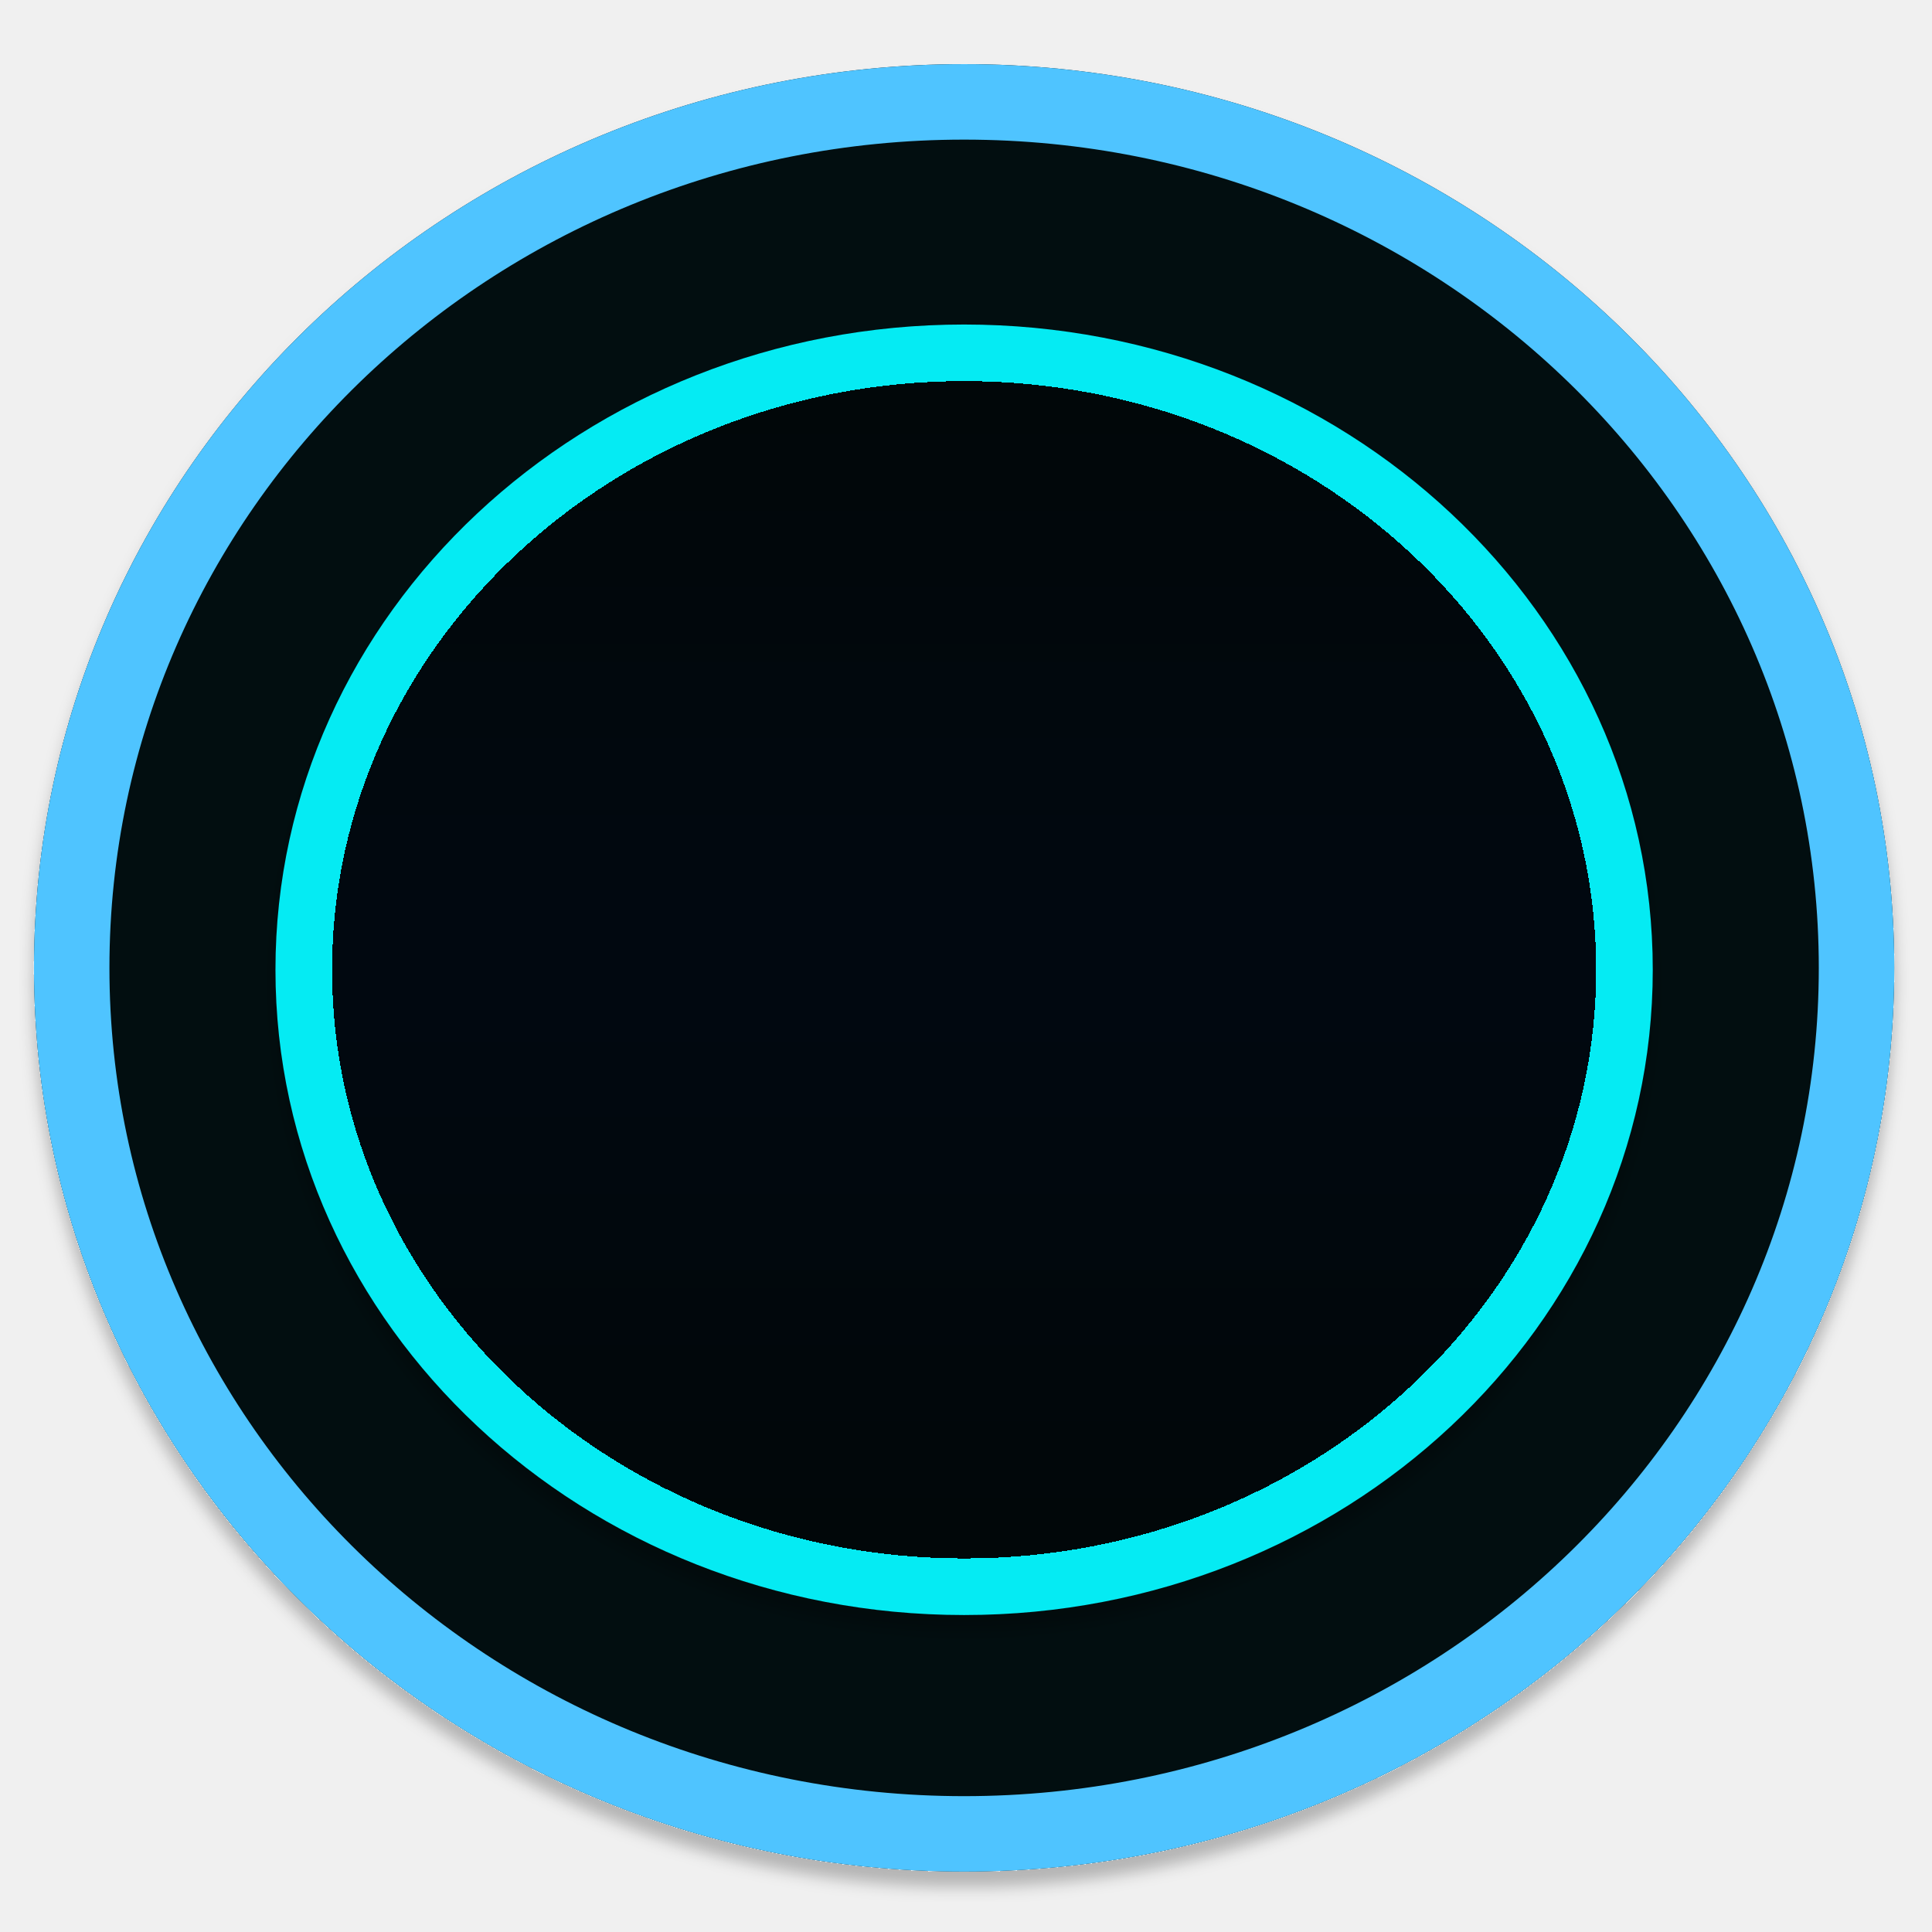
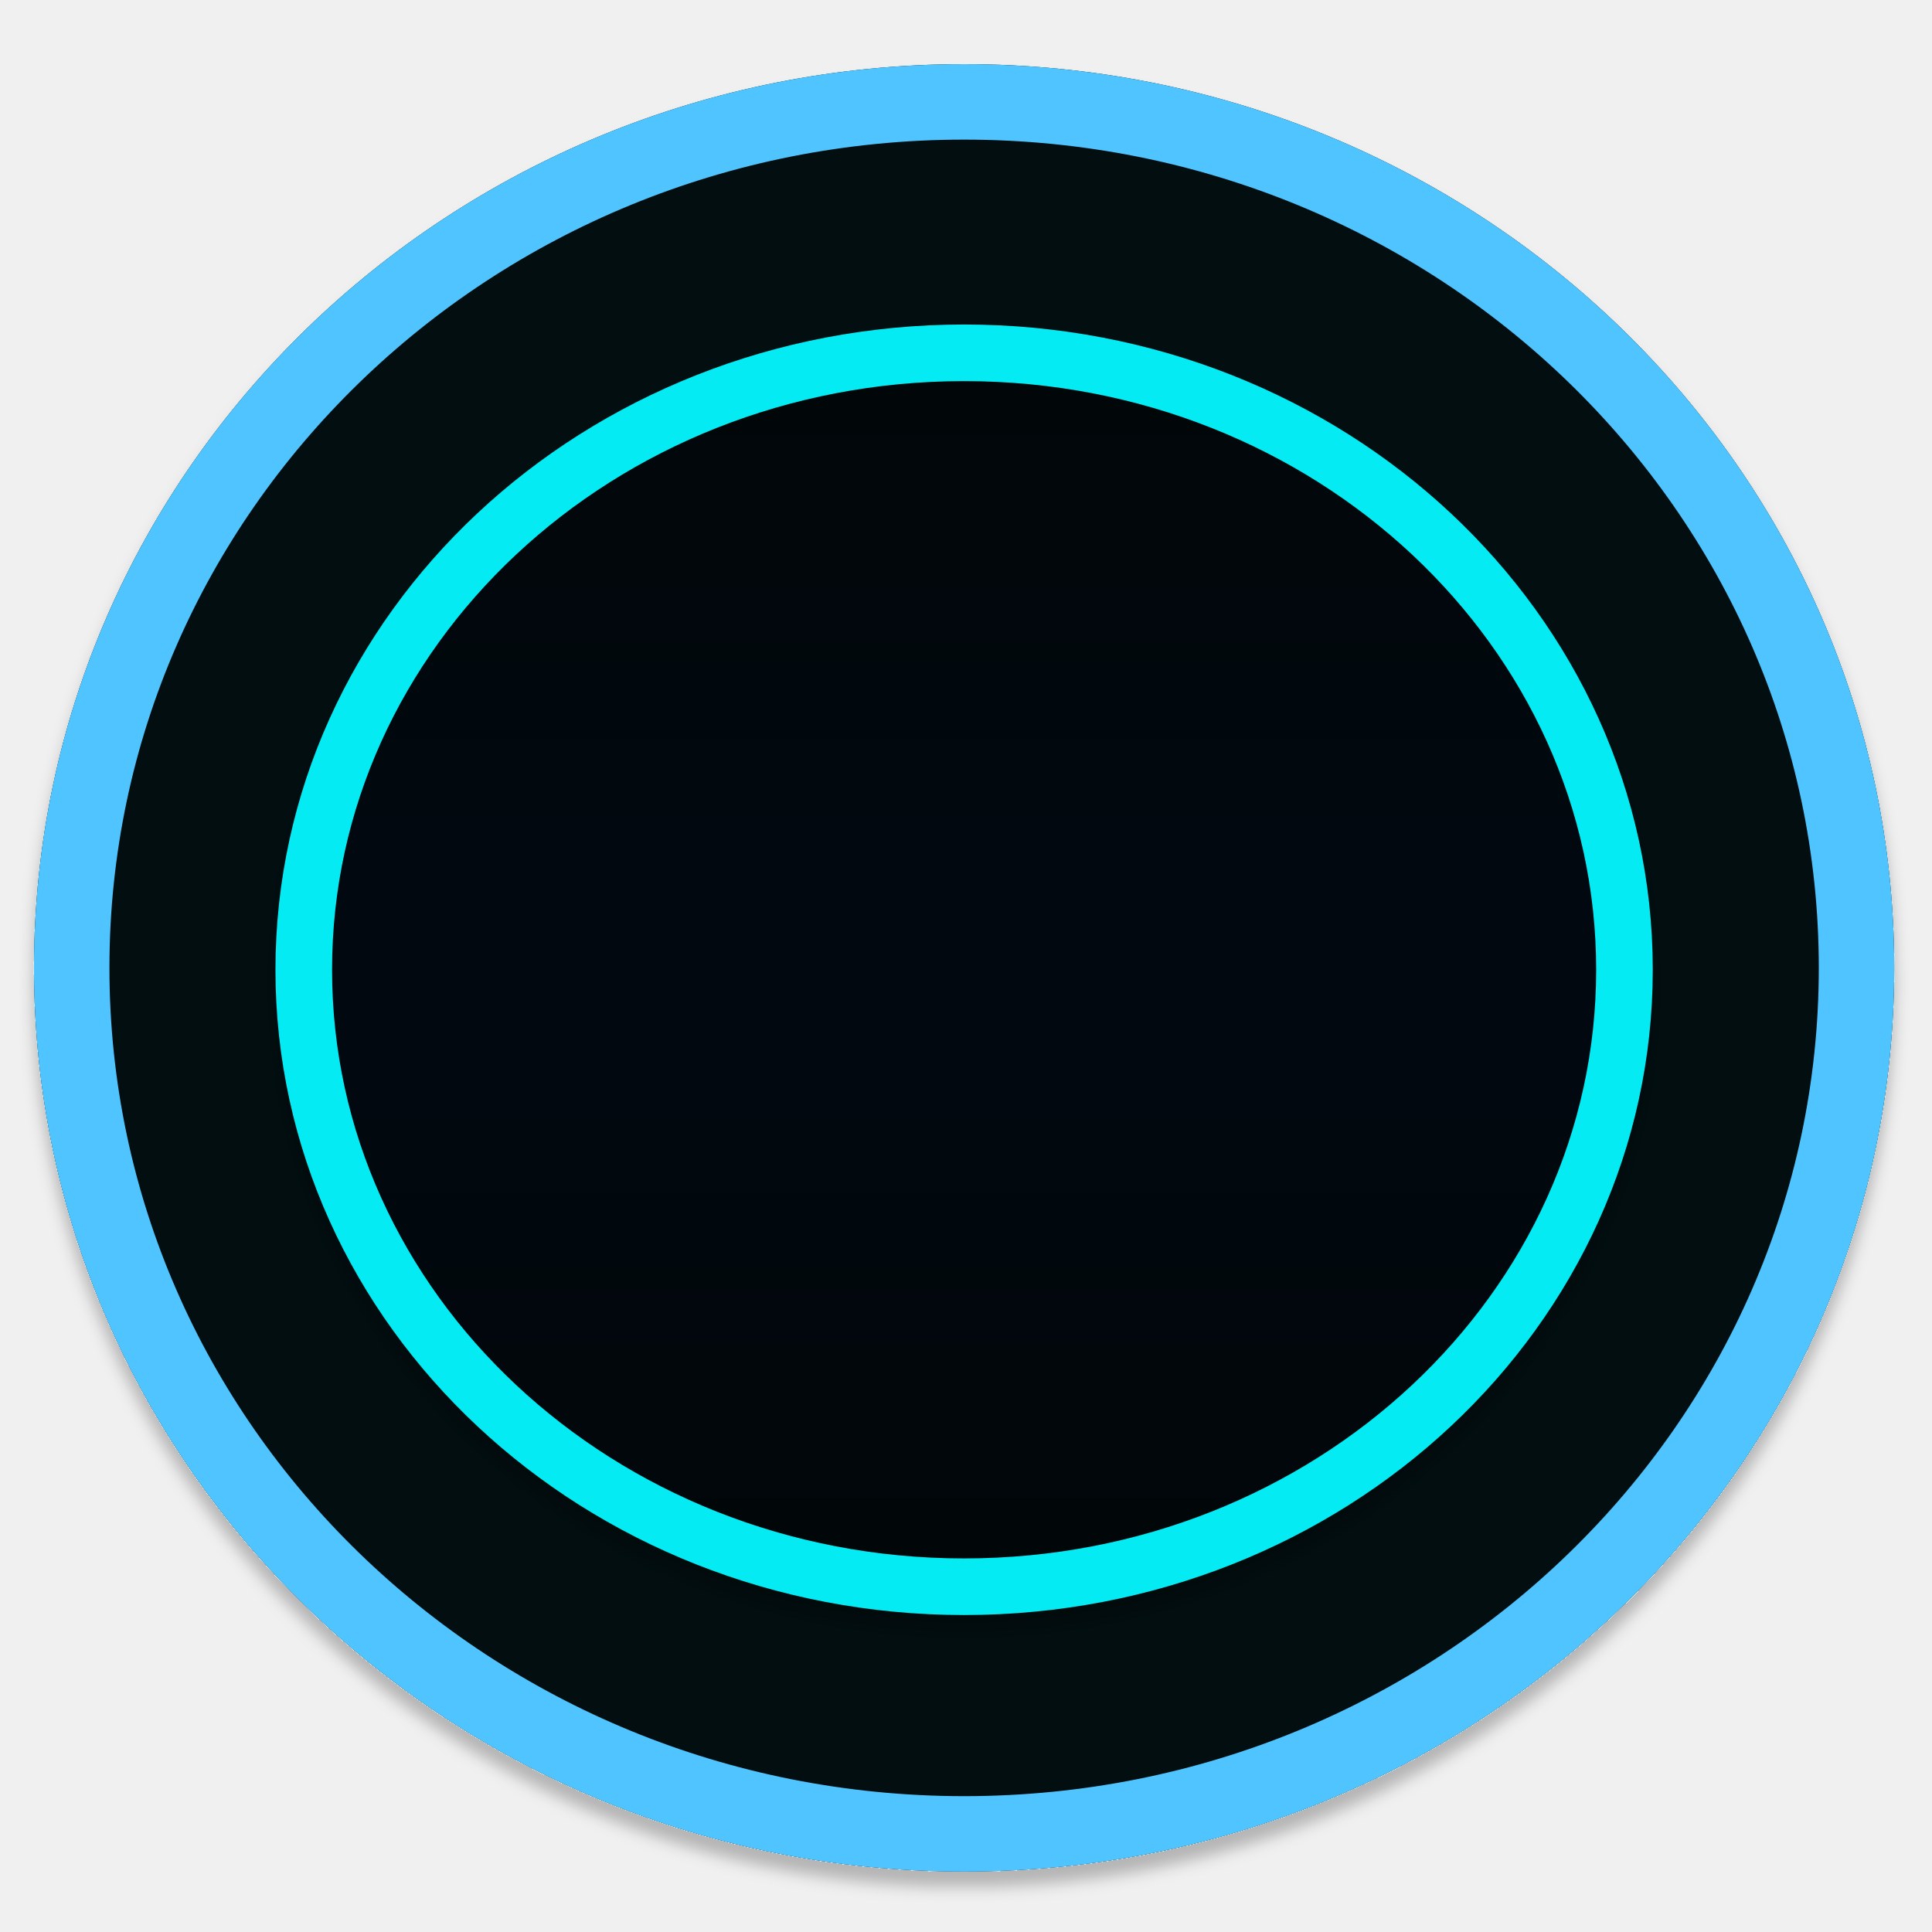
<svg xmlns="http://www.w3.org/2000/svg" width="512" height="512" viewBox="0 0 512 512" fill="none">
  <g filter="url(#filter0_d_17_2)">
    <ellipse cx="255.5" cy="256.5" rx="246.5" ry="239.5" fill="#020E10" />
    <mask id="stroke0_17_2" fill="white">
      <path d="M502 256.5C502 388.772 391.638 496 255.5 496C119.362 496 9 388.772 9 256.5C9 124.228 119.362 17 255.5 17C391.638 17 502 124.228 502 256.5Z" />
    </mask>
    <ellipse cx="255.5" cy="256.5" rx="246.5" ry="239.5" stroke-width="40" stroke="#4FC4FF" mask="url(#stroke0_17_2)" />
  </g>
  <g filter="url(#filter1_d_17_2)">
-     <path d="M438 257C438 351.441 356.292 428 255.5 428C154.708 428 73 351.441 73 257C73 162.559 154.708 86 255.5 86C356.292 86 438 162.559 438 257Z" fill="url(#paint0_linear_17_2)" fill-opacity="0.5" shape-rendering="crispEdges" />
+     <path d="M438 257C438 351.441 356.292 428 255.5 428C154.708 428 73 351.441 73 257C73 162.559 154.708 86 255.5 86C356.292 86 438 162.559 438 257Z" fill="url(#paint0_linear_17_2)" fill-opacity="0.5" />
    <mask id="stroke1_17_2" fill="white">
      <path d="M438 257C438 351.441 356.292 428 255.5 428C154.708 428 73 351.441 73 257C73 162.559 154.708 86 255.5 86C356.292 86 438 162.559 438 257Z" />
    </mask>
-     <path d="M438 257C438 351.441 356.292 428 255.5 428C154.708 428 73 351.441 73 257C73 162.559 154.708 86 255.5 86C356.292 86 438 162.559 438 257Z" stroke-width="30" stroke="#05EBF3" shape-rendering="crispEdges" mask="url(#stroke1_17_2)" />
+     <path d="M438 257C438 351.441 356.292 428 255.5 428C154.708 428 73 351.441 73 257C73 162.559 154.708 86 255.5 86C356.292 86 438 162.559 438 257Z" stroke-width="30" stroke="#05EBF3" mask="url(#stroke1_17_2)" />
  </g>
  <defs>
    <filter id="filter0_d_17_2" x="5" y="17" width="501" height="487" filterUnits="userSpaceOnUse" color-interpolation-filters="sRGB">
      <feFlood flood-opacity="0" result="BackgroundImageFix" />
      <feColorMatrix in="SourceAlpha" type="matrix" values="0 0 0 0 0 0 0 0 0 0 0 0 0 0 0 0 0 0 127 0" result="hardAlpha" />
      <feOffset dy="4" />
      <feGaussianBlur stdDeviation="2" />
      <feComposite in2="hardAlpha" operator="out" />
      <feColorMatrix type="matrix" values="0 0 0 0 0 0 0 0 0 0 0 0 0 0 0 0 0 0 0.25 0" />
      <feBlend mode="normal" in2="BackgroundImageFix" result="effect1_dropShadow_17_2" />
      <feBlend mode="normal" in="SourceGraphic" in2="effect1_dropShadow_17_2" result="shape" />
    </filter>
    <filter id="filter1_d_17_2" x="69" y="86" width="373" height="350" filterUnits="userSpaceOnUse" color-interpolation-filters="sRGB">
      <feFlood flood-opacity="0" result="BackgroundImageFix" />
      <feColorMatrix in="SourceAlpha" type="matrix" values="0 0 0 0 0 0 0 0 0 0 0 0 0 0 0 0 0 0 127 0" result="hardAlpha" />
      <feOffset dy="4" />
      <feGaussianBlur stdDeviation="2" />
      <feComposite in2="hardAlpha" operator="out" />
      <feColorMatrix type="matrix" values="0 0 0 0 0 0 0 0 0 0 0 0 0 0 0 0 0 0 0.25 0" />
      <feBlend mode="normal" in2="BackgroundImageFix" result="effect1_dropShadow_17_2" />
      <feBlend mode="normal" in="SourceGraphic" in2="effect1_dropShadow_17_2" result="shape" />
    </filter>
    <linearGradient id="paint0_linear_17_2" x1="255.5" y1="85" x2="255.5" y2="427" gradientUnits="userSpaceOnUse">
      <stop />
      <stop offset="0.5" stop-color="#000211" />
      <stop offset="1" />
    </linearGradient>
  </defs>
</svg>
